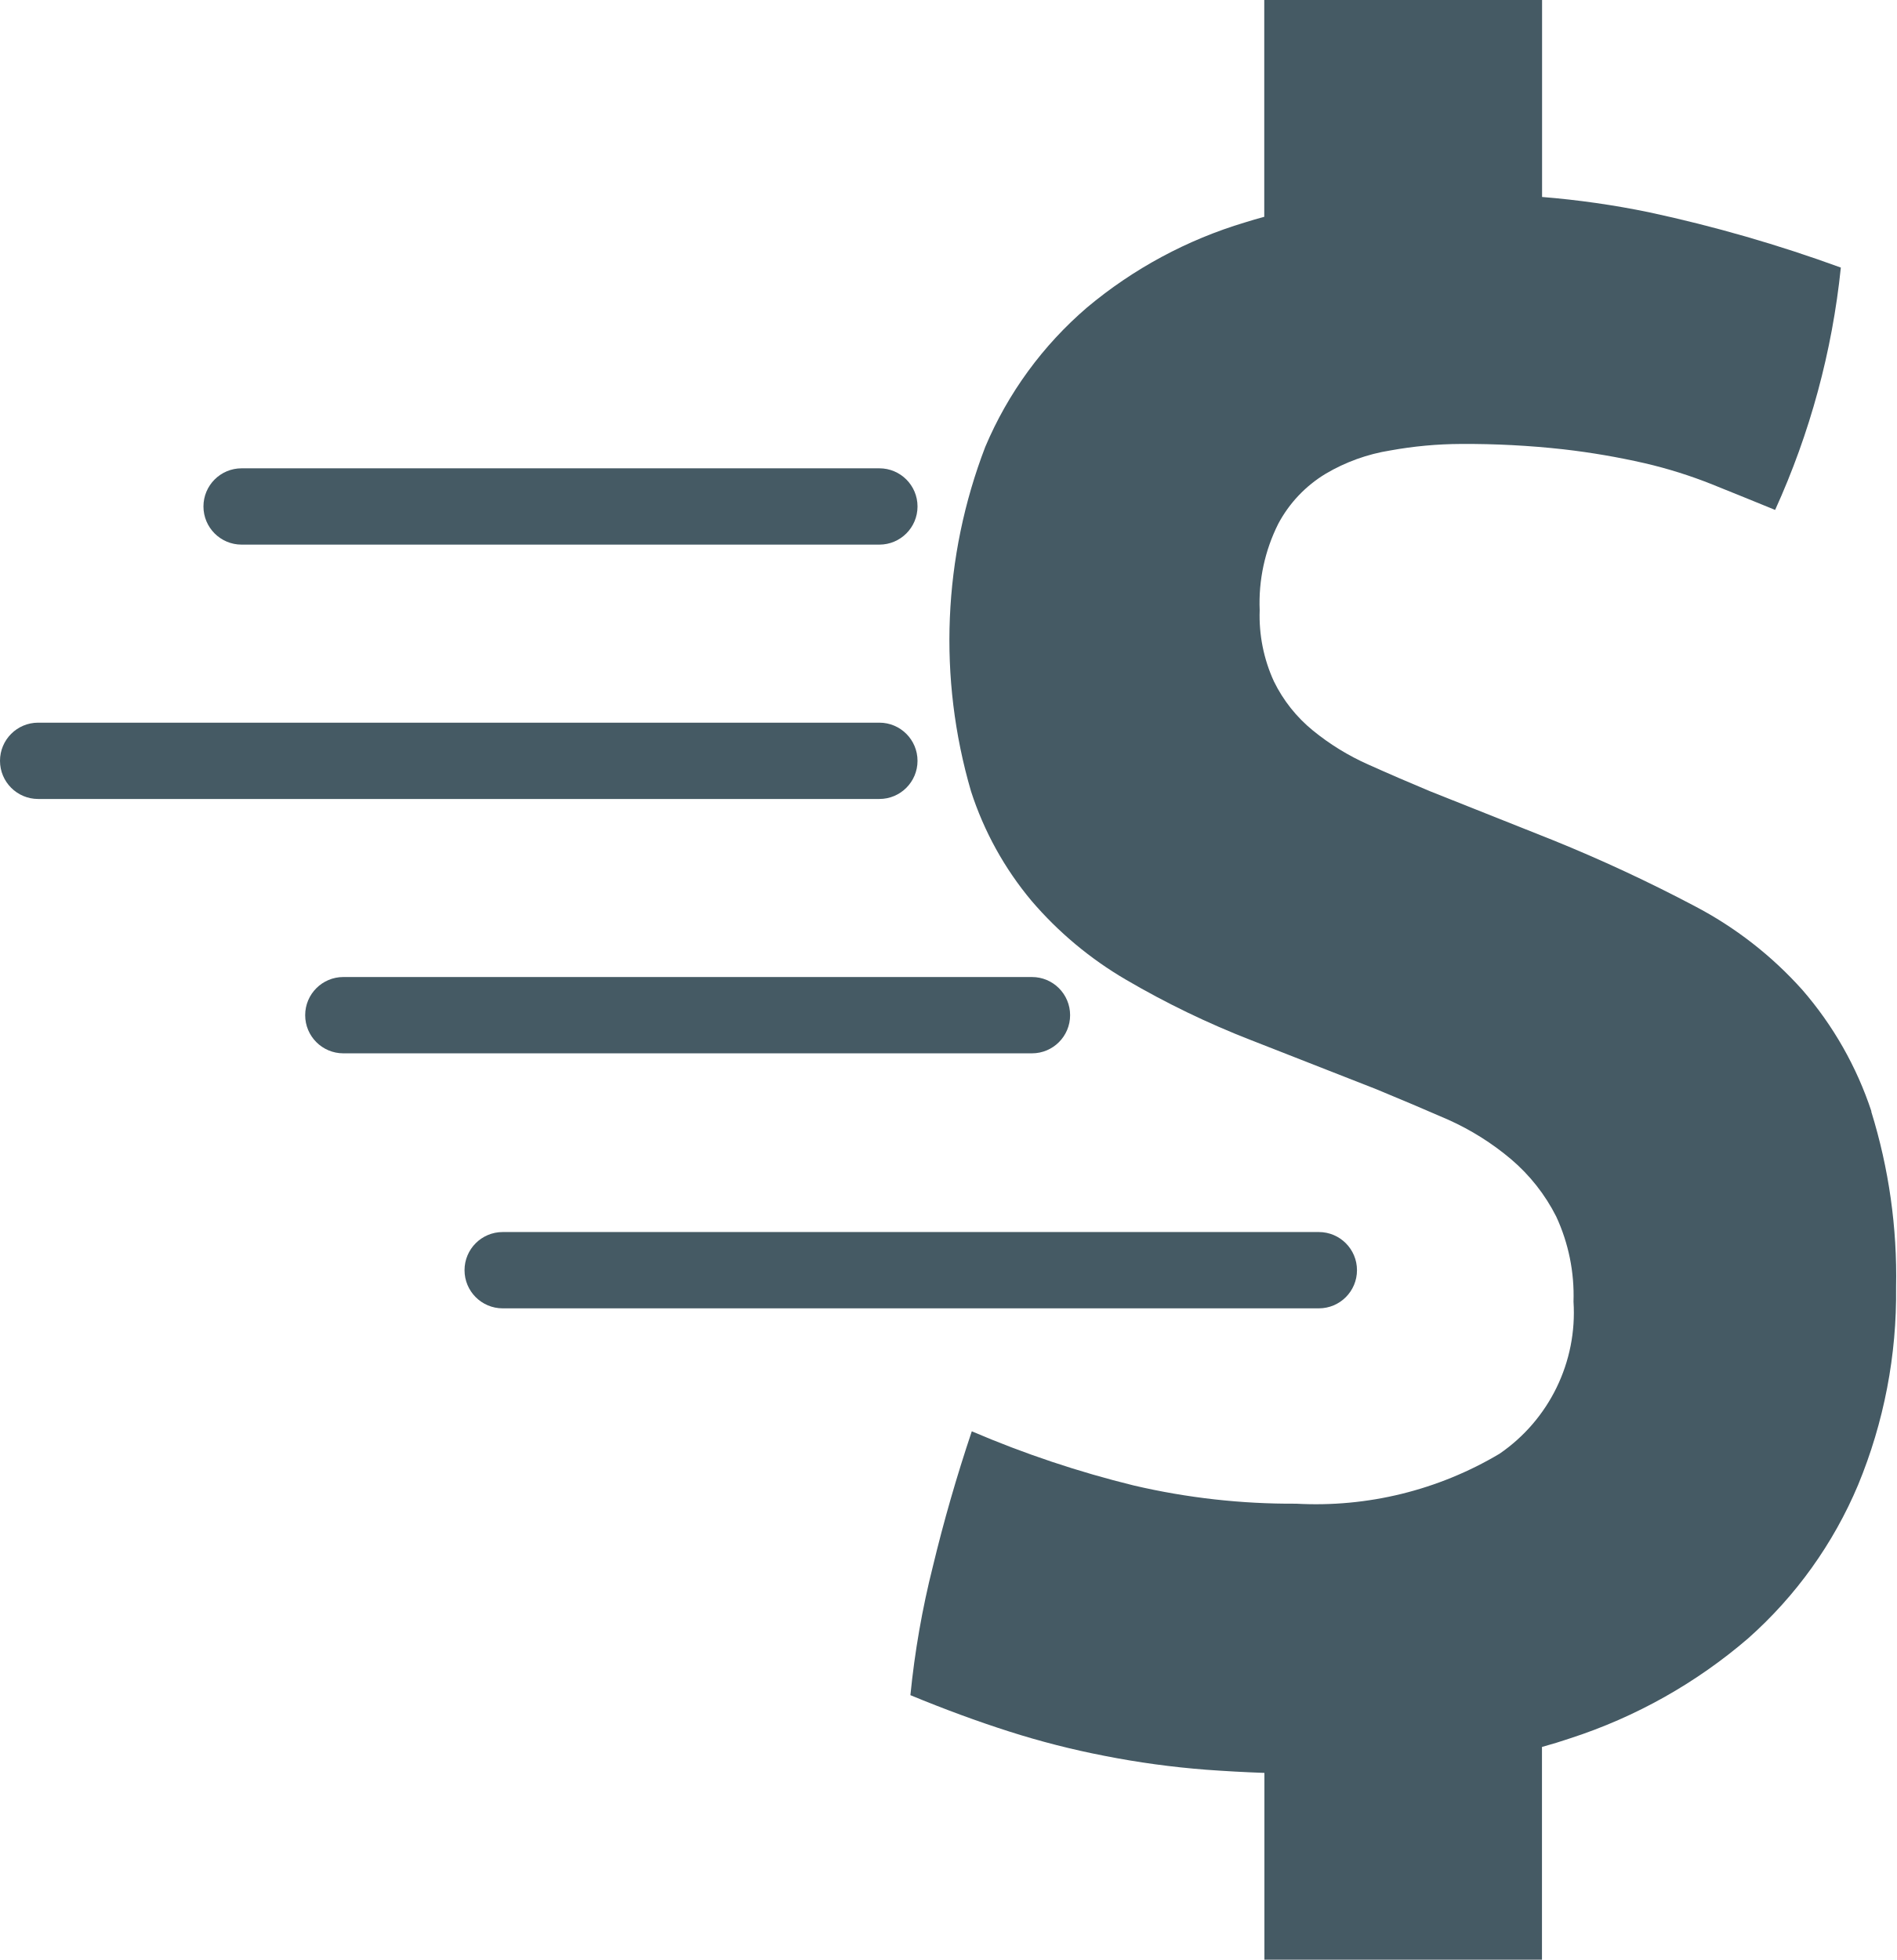
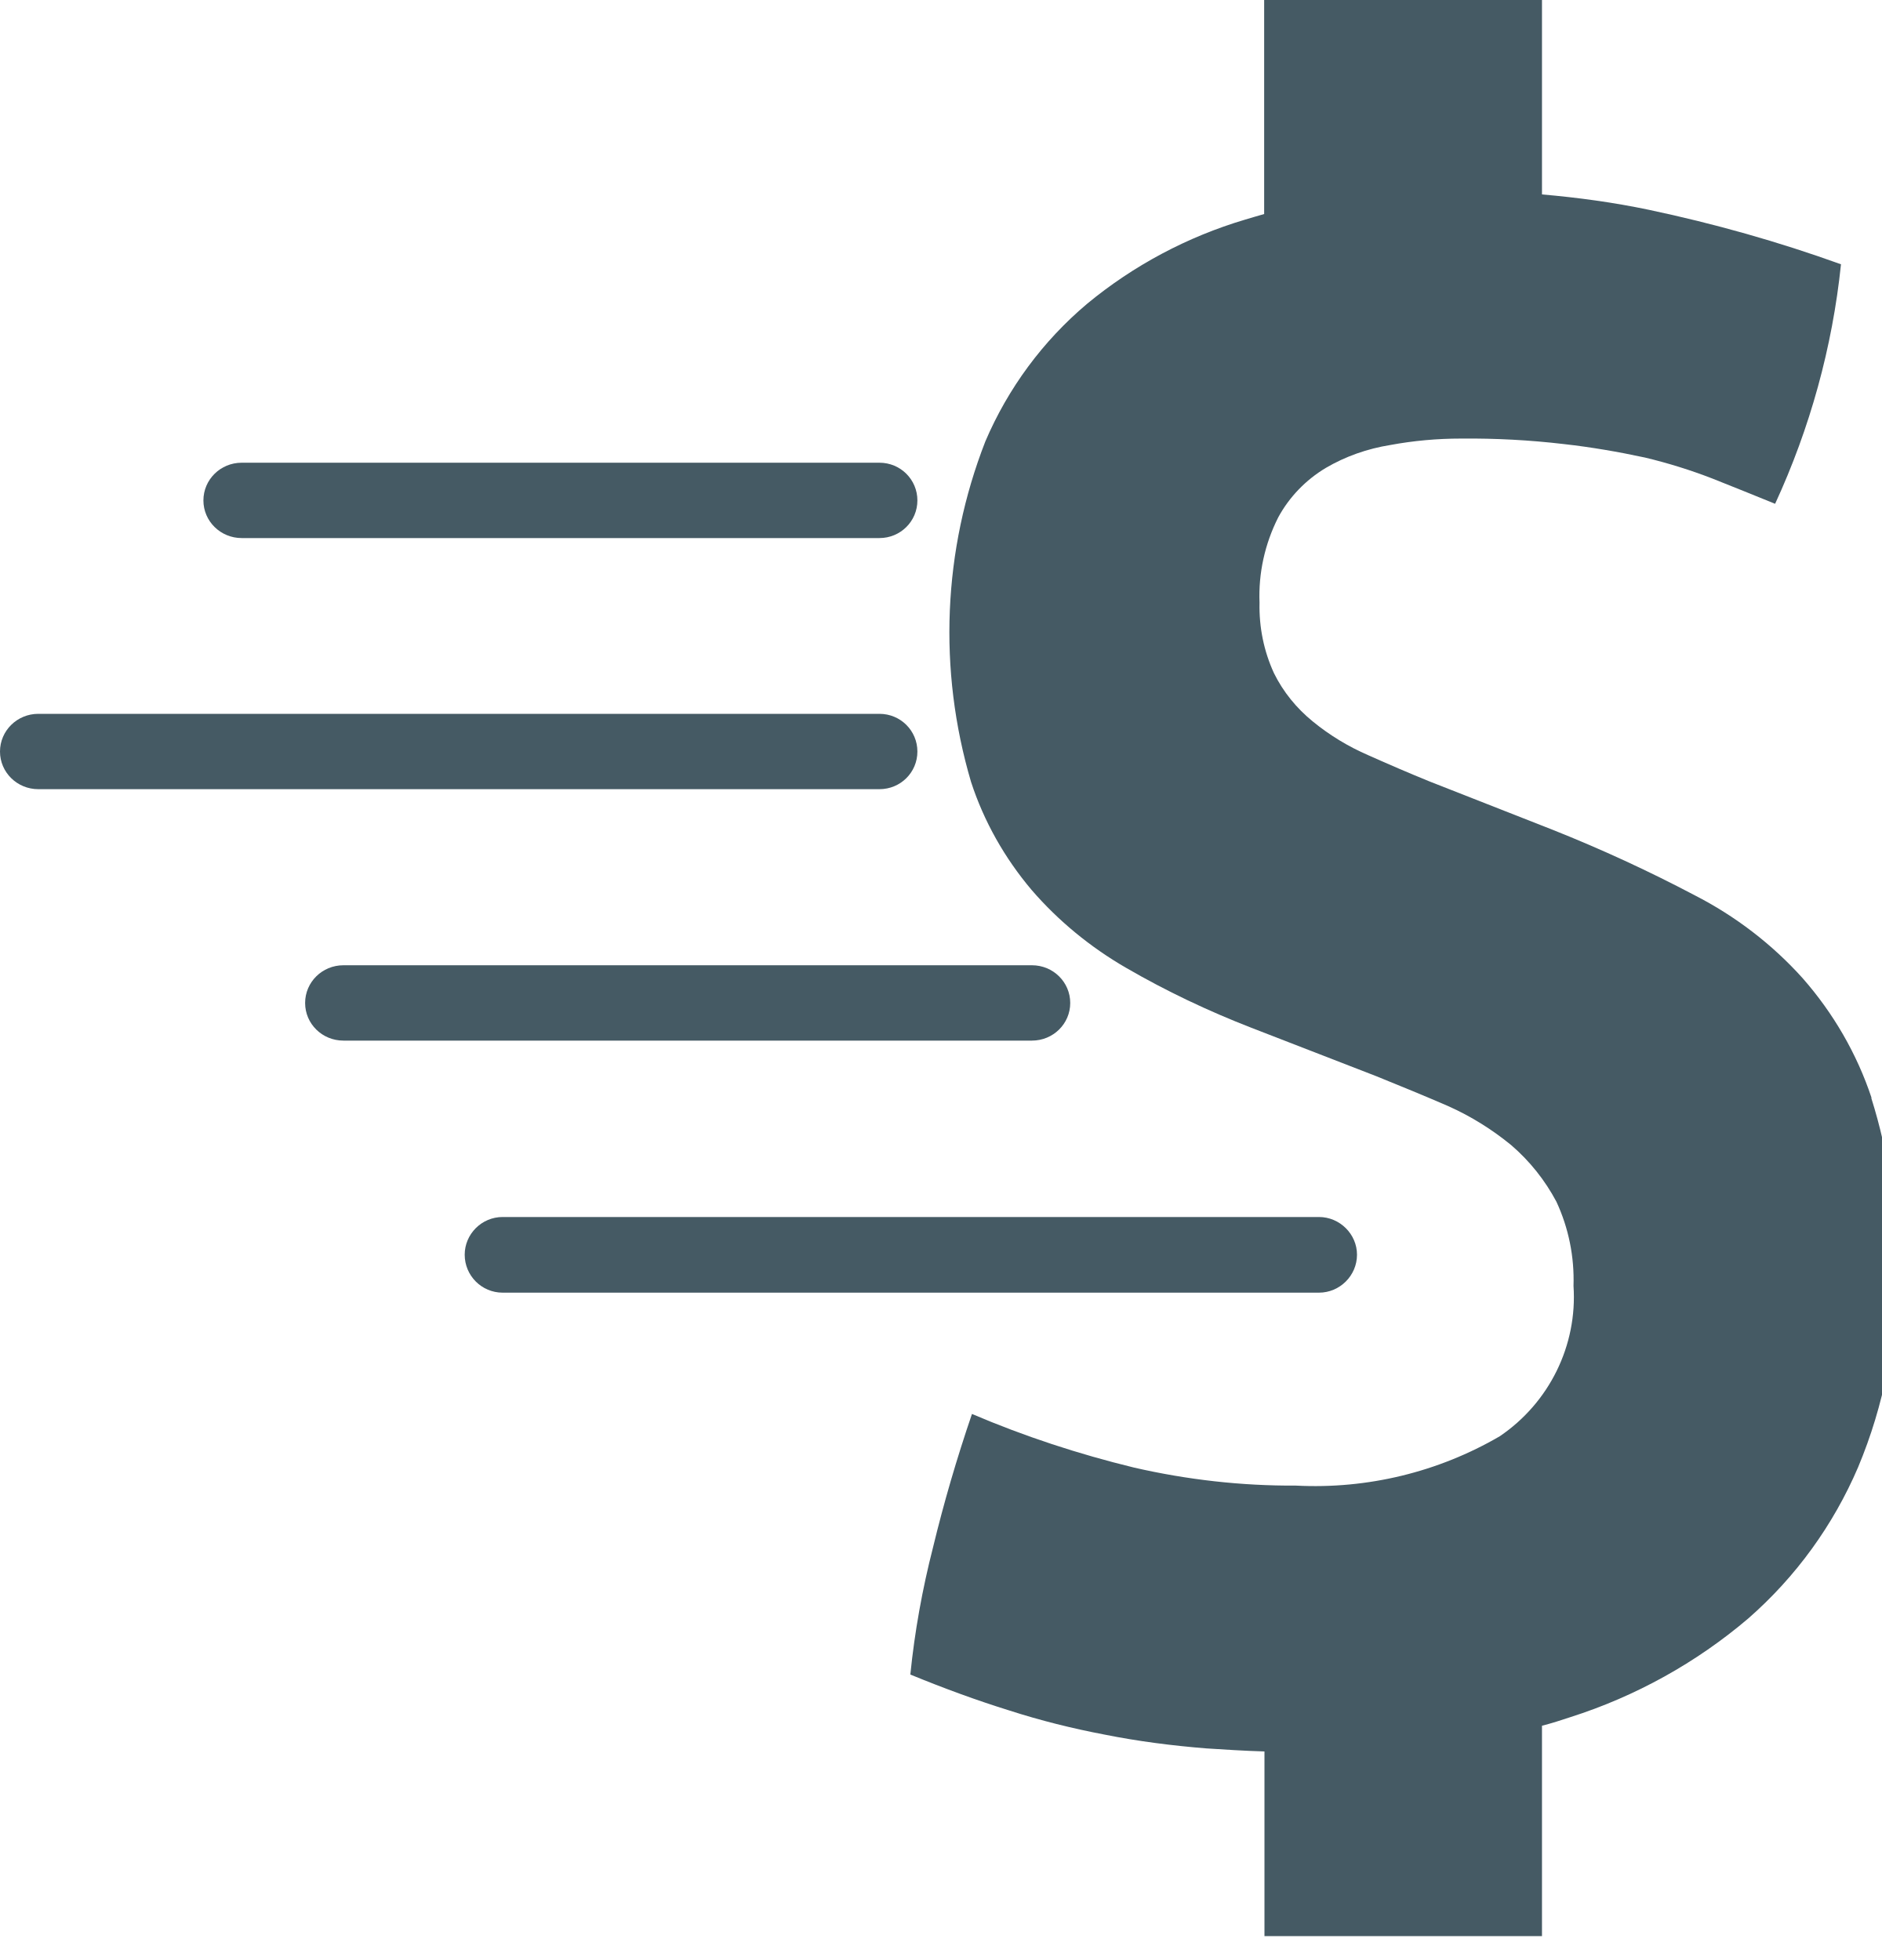
- <svg xmlns="http://www.w3.org/2000/svg" width="37.283" height="38.529" viewBox="0 0 37.283 38.529">
-   <g id="Group_202" data-name="Group 202" transform="translate(-983.64 -246.829)">
-     <rect id="Rectangle_58" data-name="Rectangle 58" width="15.039" height="1.5" rx="0.75" transform="translate(989.64 266.035)" fill="#455a64" />
-     <rect id="Rectangle_81" data-name="Rectangle 81" width="18.039" height="1.5" rx="0.75" transform="translate(983.64 261.035)" fill="#455a64" />
-     <rect id="Rectangle_82" data-name="Rectangle 82" width="14.039" height="1.5" rx="0.75" transform="translate(987.64 256.035)" fill="#455a64" />
-     <rect id="Rectangle_59" data-name="Rectangle 59" width="17.546" height="1.5" rx="0.75" transform="translate(992.773 271.048)" fill="#455a64" />
-     <path id="dollar_1_" data-name="dollar (1)" d="M291.088,84.349a6.991,6.991,0,0,0-1.356-2.387,7.5,7.5,0,0,0-2.121-1.651,30.535,30.535,0,0,0-2.784-1.295l-2.423-.964c-.4-.167-.808-.343-1.211-.524a4.809,4.809,0,0,1-1.088-.669,2.876,2.876,0,0,1-.765-.964,3.094,3.094,0,0,1-.28-1.4,3.467,3.467,0,0,1,.366-1.7,2.543,2.543,0,0,1,.931-.982,3.611,3.611,0,0,1,1.271-.458,7.954,7.954,0,0,1,1.39-.128,17.3,17.3,0,0,1,2.019.106,14.7,14.7,0,0,1,1.594.273,9.119,9.119,0,0,1,1.33.418c.417.167.829.335,1.233.5a15.288,15.288,0,0,0,1.292-4.764,28.307,28.307,0,0,0-3.774-1.088,17.321,17.321,0,0,0-2.1-.3V62.5h-5.462v4.262c-.127.035-.255.07-.378.11a8.743,8.743,0,0,0-3.107,1.673,7.4,7.4,0,0,0-2,2.739,10.593,10.593,0,0,0-.28,6.772,6.44,6.44,0,0,0,1.19,2.153,7.254,7.254,0,0,0,1.857,1.55,17.2,17.2,0,0,0,2.461,1.189l2.461.964c.485.2.956.4,1.415.6a5.24,5.24,0,0,1,1.233.775,3.624,3.624,0,0,1,.888,1.127,3.689,3.689,0,0,1,.34,1.673,3.363,3.363,0,0,1-1.454,2.99,7.06,7.06,0,0,1-4,.982,13.678,13.678,0,0,1-3.188-.357,20.491,20.491,0,0,1-3.188-1.066c-.3.894-.553,1.775-.765,2.655a17.368,17.368,0,0,0-.442,2.532q1.007.416,1.938.713a16.349,16.349,0,0,0,1.879.48,17.159,17.159,0,0,0,2,.273c.357.026.74.048,1.143.062v3.672h5.457V96.841q.287-.079.561-.172a10.161,10.161,0,0,0,3.494-1.964,8.364,8.364,0,0,0,2.159-3.012,9.846,9.846,0,0,0,.748-3.888,10.9,10.9,0,0,0-.489-3.457Z" transform="translate(729.346 184.329)" fill="#455a64" />
+ <svg xmlns="http://www.w3.org/2000/svg" width="24pt" height="25pt" viewBox="0 0 24 25" version="1.1">
+   <g id="surface1">
+     <path style=" stroke:none;fill-rule:nonzero;fill:rgb(27.059%,35.294%,39.216%);fill-opacity:1;" d="M 4.379 12.312 L 13.16 12.312 C 13.43 12.312 13.648 12.527 13.648 12.793 C 13.648 13.059 13.43 13.273 13.16 13.273 L 4.379 13.273 C 4.109 13.273 3.891 13.059 3.891 12.793 C 3.891 12.527 4.109 12.312 4.379 12.312 Z M 4.379 12.312 " />
+     <path style=" stroke:none;fill-rule:nonzero;fill:rgb(27.059%,35.294%,39.216%);fill-opacity:1;" d="M 0.488 9.105 L 11.215 9.105 C 11.484 9.105 11.699 9.32 11.699 9.586 C 11.699 9.852 11.484 10.066 11.215 10.066 L 0.488 10.066 C 0.219 10.066 0 9.852 0 9.586 C 0 9.32 0.219 9.105 0.488 9.105 Z M 0.488 9.105 " />
+     <path style=" stroke:none;fill-rule:nonzero;fill:rgb(27.059%,35.294%,39.216%);fill-opacity:1;" d="M 3.082 5.902 L 11.215 5.902 C 11.484 5.902 11.699 6.117 11.699 6.383 C 11.699 6.648 11.484 6.863 11.215 6.863 L 3.082 6.863 C 2.812 6.863 2.594 6.648 2.594 6.383 C 2.594 6.117 2.812 5.902 3.082 5.902 Z M 3.082 5.902 " />
+     <path style=" stroke:none;fill-rule:nonzero;fill:rgb(27.059%,35.294%,39.216%);fill-opacity:1;" d="M 6.41 15.523 L 16.82 15.523 C 17.086 15.523 17.305 15.742 17.305 16.004 C 17.305 16.27 17.086 16.488 16.82 16.488 L 6.41 16.488 C 6.141 16.488 5.926 16.27 5.926 16.004 C 5.926 15.742 6.141 15.523 6.41 15.523 Z M 6.41 15.523 " />
+     <path style=" stroke:none;fill-rule:nonzero;fill:rgb(27.059%,35.294%,39.216%);fill-opacity:1;" d="M 23.867 14.004 C 23.68 13.441 23.379 12.922 22.988 12.477 C 22.598 12.043 22.129 11.684 21.609 11.418 C 21.023 11.109 20.422 10.832 19.805 10.586 L 18.234 9.969 C 17.973 9.863 17.711 9.75 17.449 9.633 C 17.195 9.523 16.957 9.379 16.742 9.203 C 16.535 9.035 16.363 8.824 16.246 8.586 C 16.117 8.305 16.055 8 16.062 7.688 C 16.047 7.312 16.129 6.938 16.301 6.598 C 16.441 6.34 16.652 6.121 16.906 5.969 C 17.16 5.82 17.438 5.723 17.73 5.676 C 18.027 5.621 18.328 5.594 18.633 5.594 C 19.07 5.59 19.508 5.613 19.941 5.664 C 20.289 5.703 20.633 5.762 20.977 5.836 C 21.27 5.906 21.559 5.996 21.84 6.105 C 22.109 6.211 22.375 6.32 22.637 6.426 C 23.082 5.461 23.367 4.43 23.477 3.371 C 22.676 3.082 21.859 2.852 21.027 2.676 C 20.578 2.582 20.125 2.52 19.664 2.48 L 19.664 0 L 16.121 0 L 16.121 2.73 C 16.039 2.754 15.957 2.777 15.879 2.801 C 15.141 3.02 14.453 3.387 13.863 3.875 C 13.297 4.352 12.855 4.953 12.566 5.629 C 12.023 7.02 11.961 8.543 12.383 9.973 C 12.547 10.477 12.812 10.945 13.156 11.352 C 13.496 11.746 13.906 12.082 14.359 12.344 C 14.871 12.641 15.406 12.895 15.957 13.109 L 17.551 13.727 C 17.867 13.855 18.172 13.98 18.469 14.109 C 18.758 14.238 19.027 14.406 19.27 14.605 C 19.508 14.809 19.703 15.055 19.848 15.328 C 20.004 15.664 20.078 16.031 20.066 16.402 C 20.117 17.16 19.758 17.891 19.125 18.32 C 18.34 18.777 17.438 18.996 16.527 18.949 C 15.832 18.953 15.141 18.875 14.461 18.719 C 13.754 18.547 13.062 18.32 12.395 18.035 C 12.199 18.609 12.035 19.172 11.898 19.738 C 11.762 20.27 11.664 20.812 11.609 21.359 C 12.047 21.539 12.465 21.691 12.867 21.816 C 13.266 21.945 13.676 22.047 14.086 22.125 C 14.516 22.211 14.949 22.266 15.383 22.301 C 15.613 22.316 15.863 22.332 16.125 22.34 L 16.125 24.695 L 19.664 24.695 L 19.664 22.012 C 19.789 21.98 19.91 21.941 20.027 21.902 C 20.859 21.637 21.633 21.207 22.293 20.645 C 22.902 20.113 23.379 19.453 23.695 18.715 C 24.027 17.922 24.191 17.074 24.18 16.223 C 24.195 15.469 24.09 14.723 23.863 14.004 Z M 23.867 14.004 " />
  </g>
</svg>
